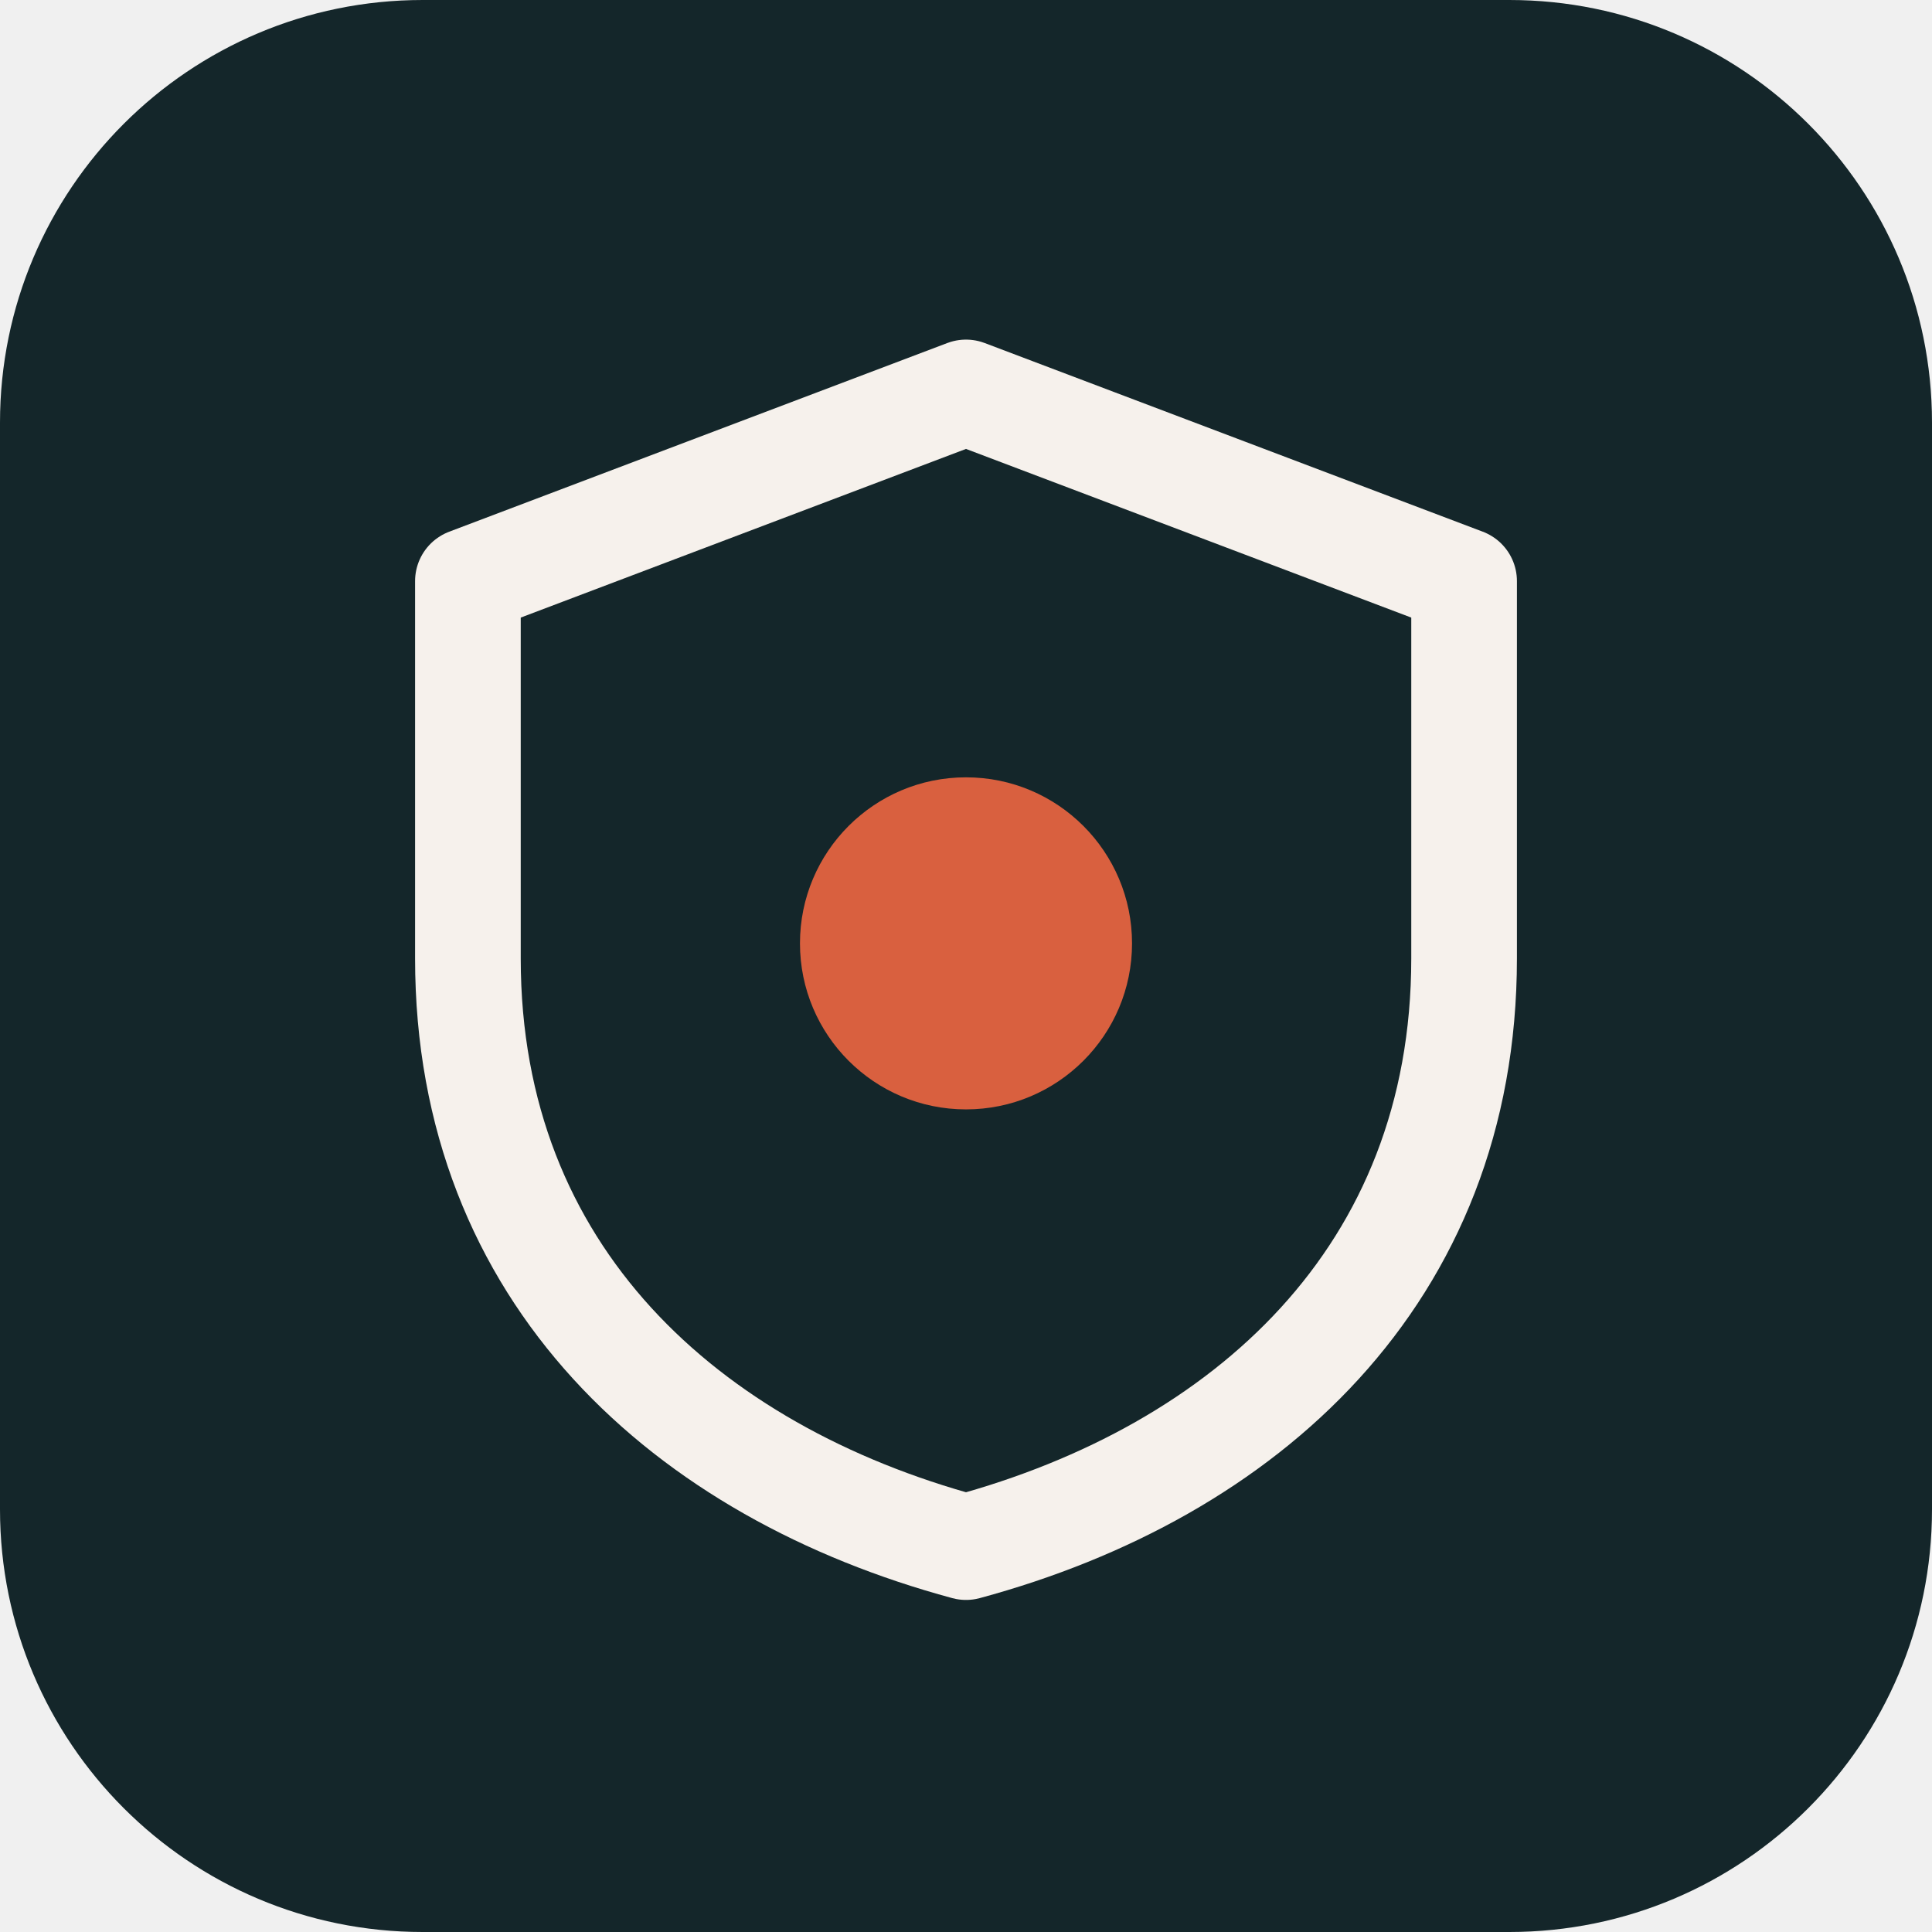
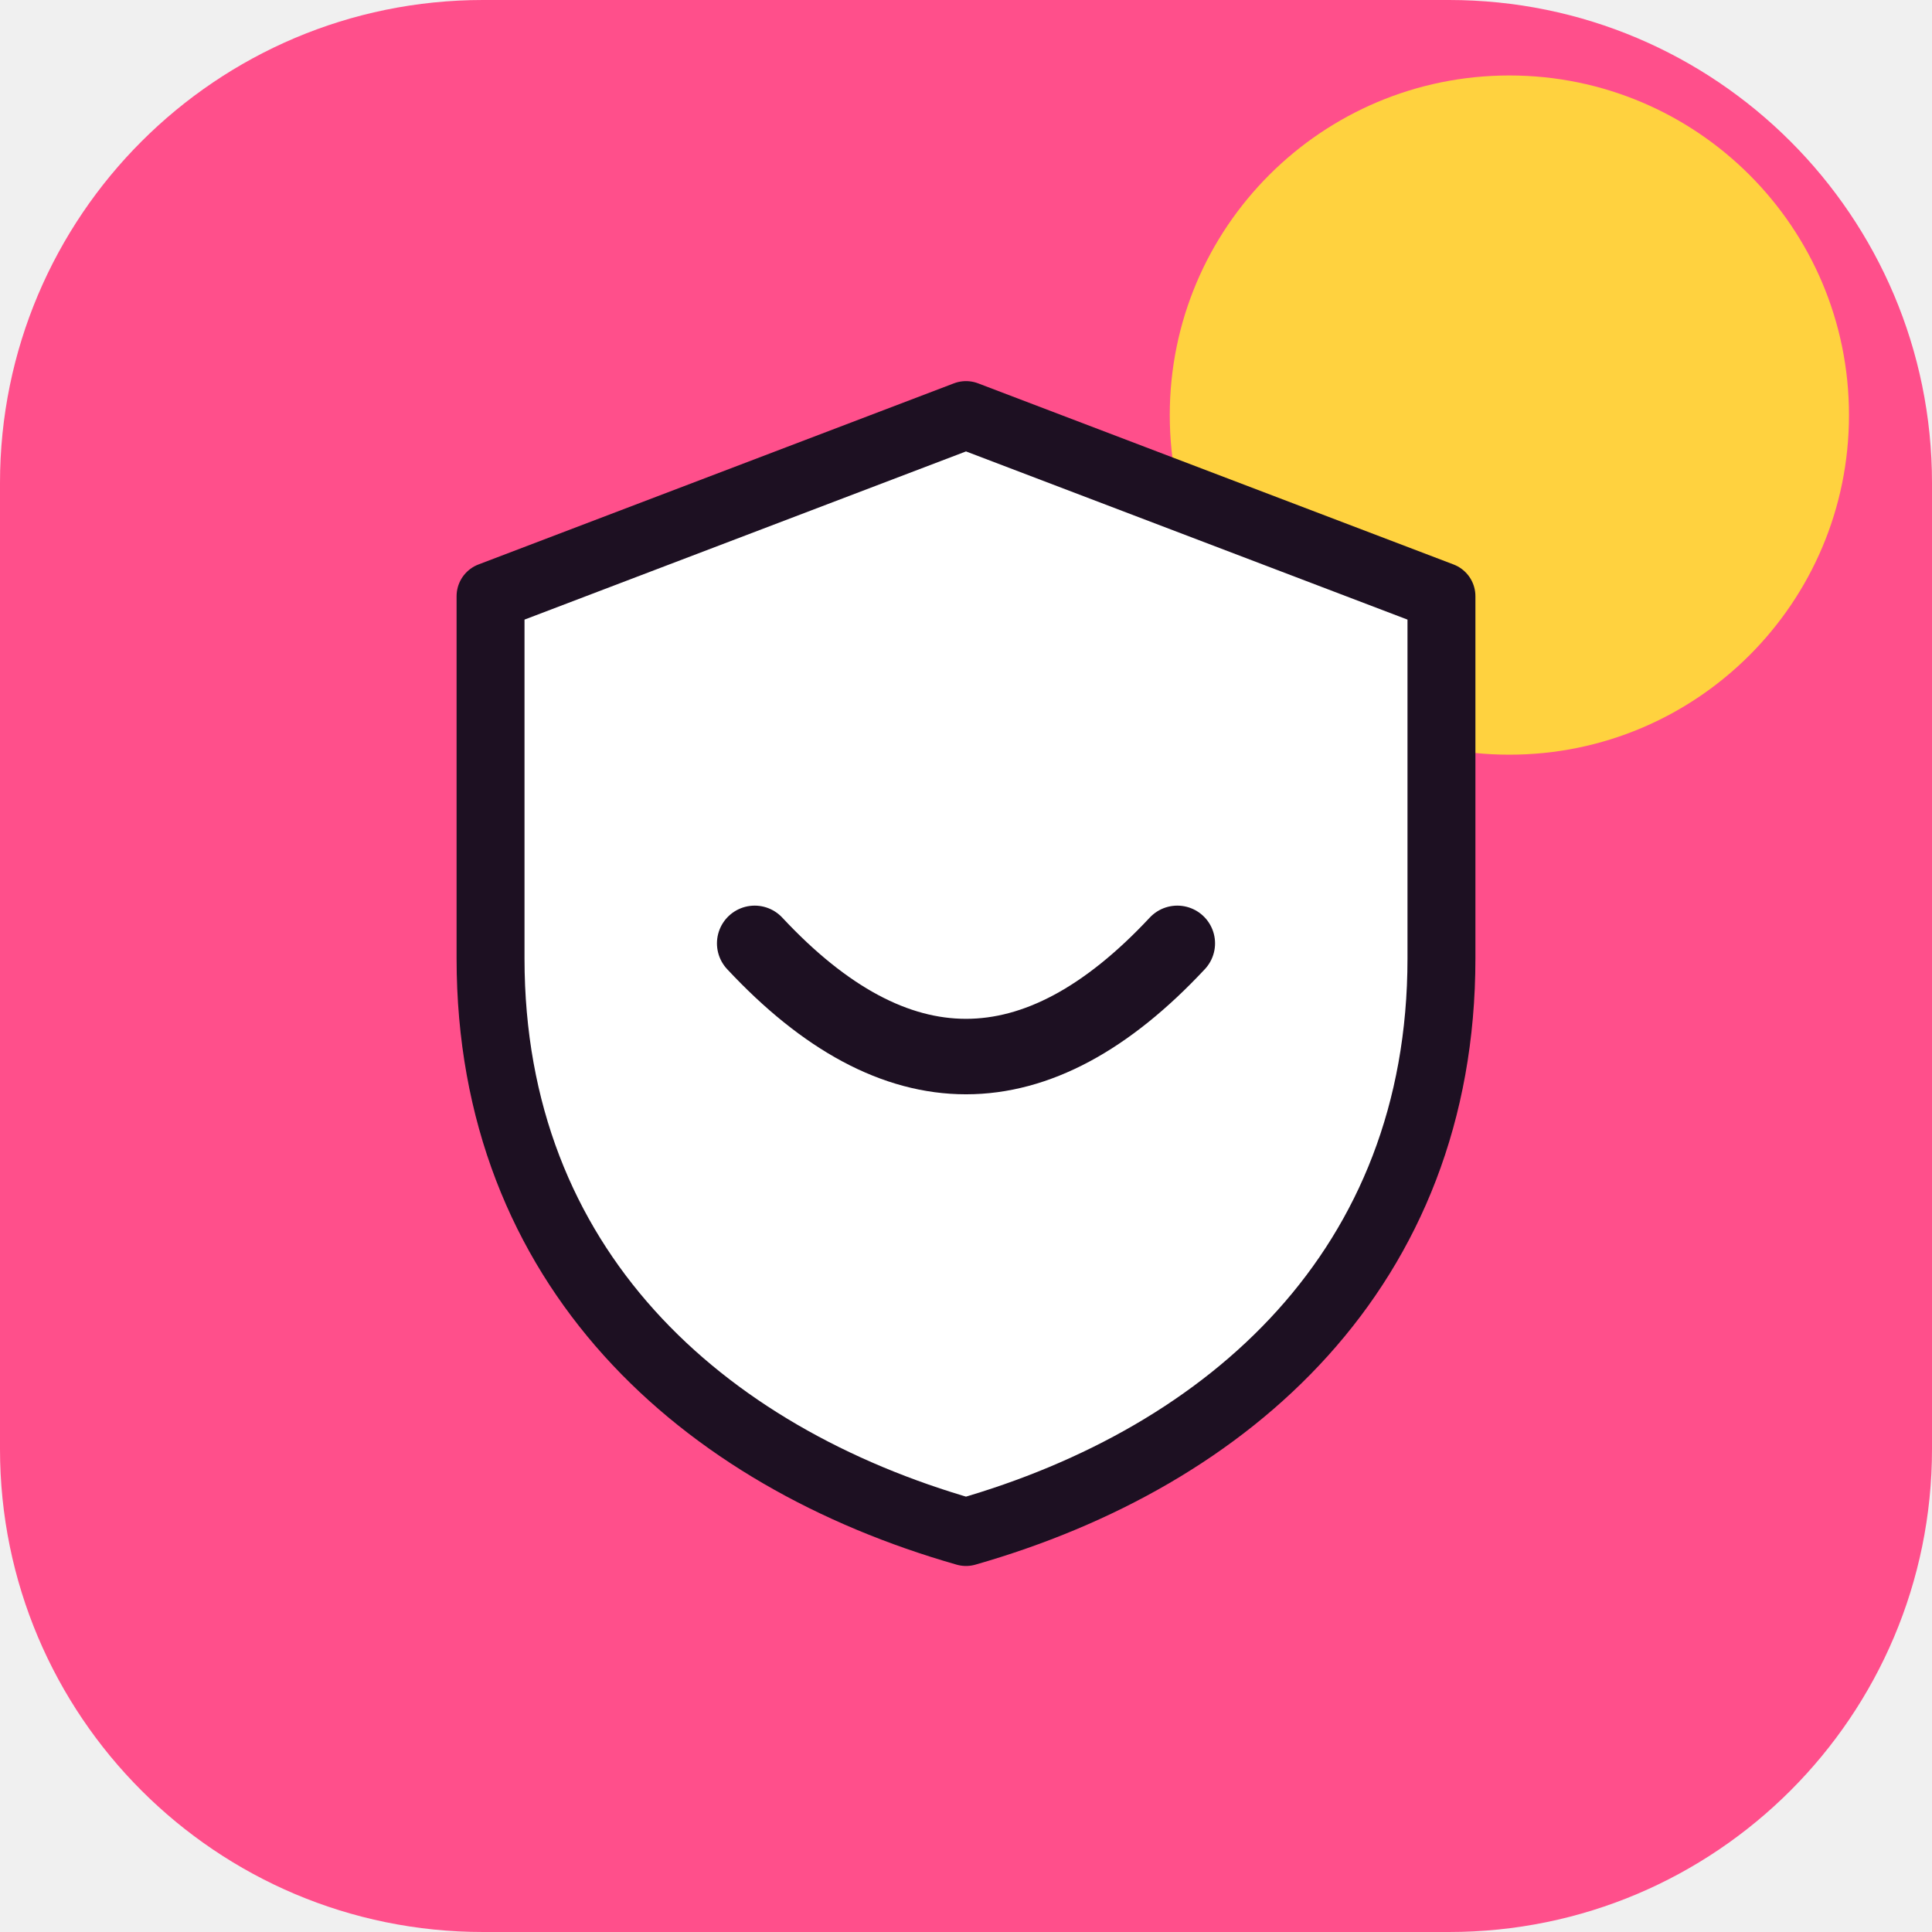
<svg xmlns="http://www.w3.org/2000/svg" viewBox="0 0 512 512">
-   <rect width="512" height="512" rx="112" fill="#14262a" />
-   <path d="M256 104l132 50v100c0 84-58 136-132 156-74-20-132-72-132-156V154z" fill="none" stroke="#f6f1ec" stroke-width="28" stroke-linejoin="round" />
-   <circle cx="256" cy="250" r="44" fill="#d9603f" />
+   <rect width="512" height="512" rx="128" fill="#ff4f8b" />
+   <circle cx="400" cy="110" r="90" fill="#ffd23f" />
+   <path d="M256 110l126 48v96c0 82-56 132-126 152-70-20-126-70-126-152v-96z" fill="#fff" stroke="#1d1022" stroke-width="18" stroke-linejoin="round" />
+   <path d="M200 250q56 60 112 0" fill="none" stroke="#1d1022" stroke-width="20" stroke-linecap="round" />
</svg>
